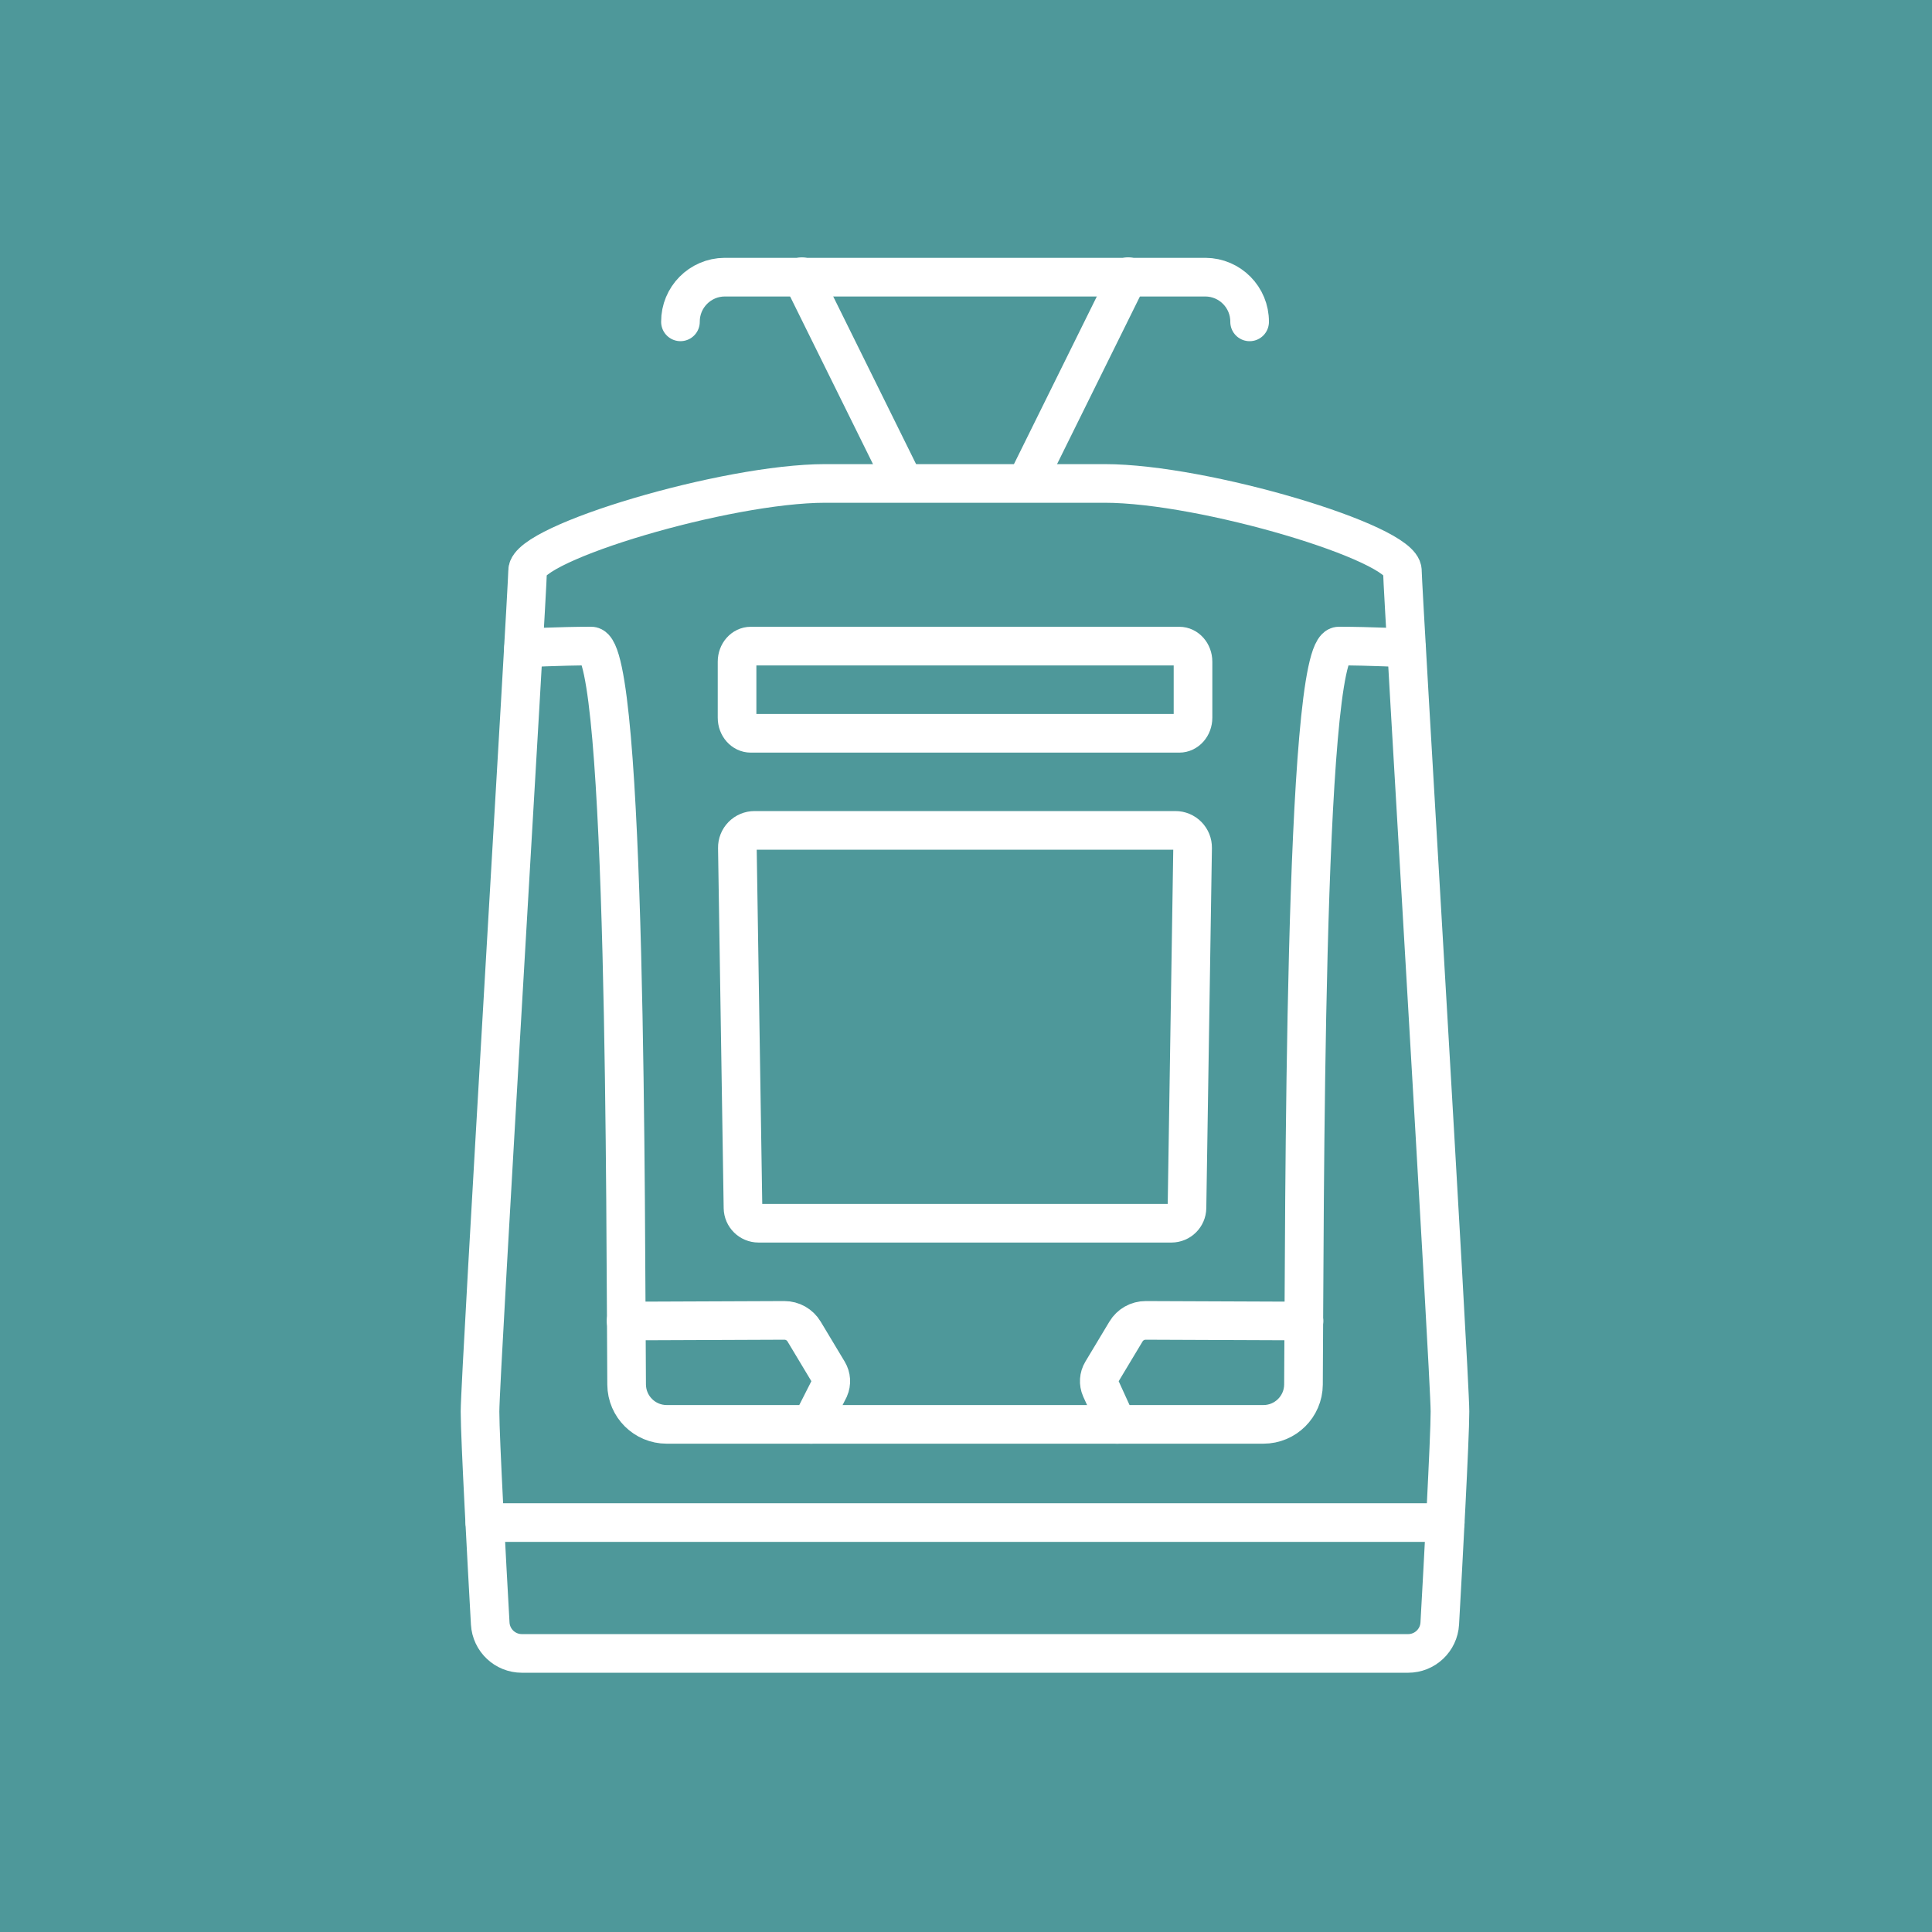
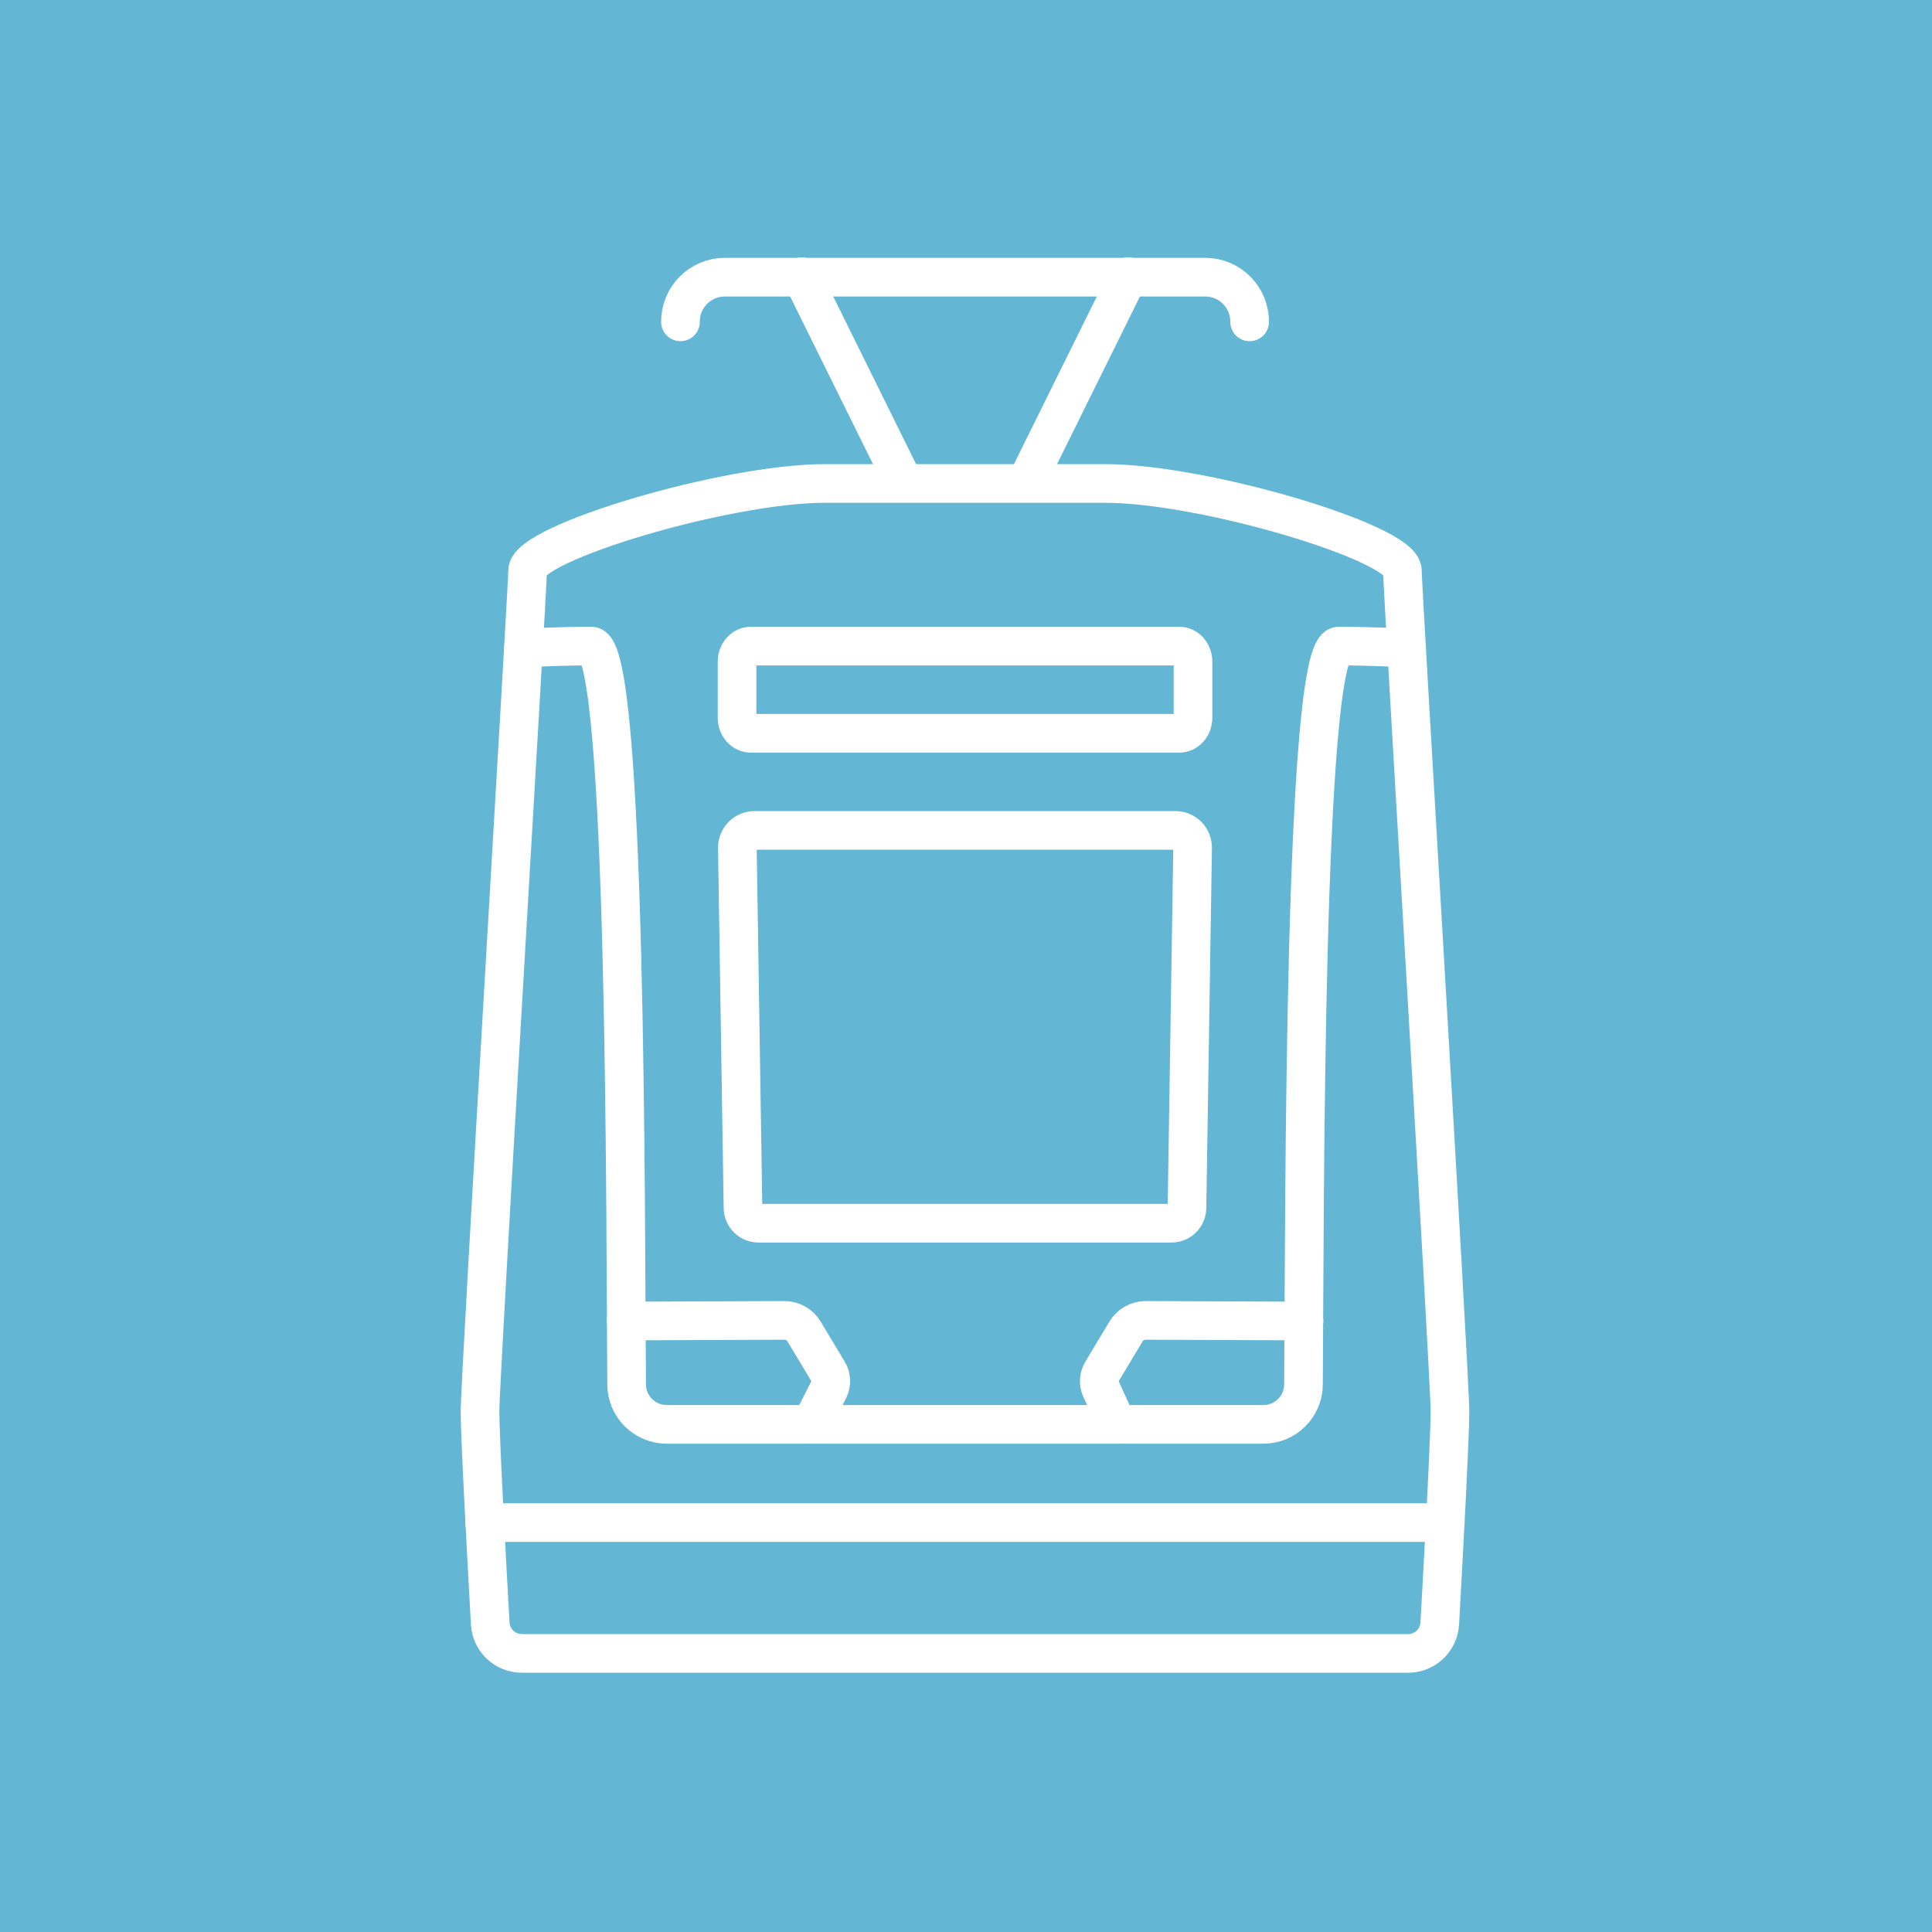
<svg xmlns="http://www.w3.org/2000/svg" viewBox="0 0 1000 1000">
  <defs>
-     <style>.a{fill:#4e989a;}.b{fill:none;stroke:#fff;stroke-linecap:round;stroke-miterlimit:10;stroke-width:20px;}</style>
+     <style>.a{fill:#63b7d5;}.b{fill:none;stroke:#fff;stroke-linecap:round;stroke-miterlimit:10;stroke-width:20px;}</style>
  </defs>
  <rect class="a" width="1000" height="1000" />
  <path class="b" d="M674.94,683.76l-81.9-.33a11.88,11.88,0,0,0-10.24,5.78l-12.45,20.73a9.66,9.66,0,0,0-.57,8.81l8.44,18.5" />
  <path class="b" d="M427.09,250.23c-51.32,0-154,30.8-154,45.17,0,9.18-24.63,416.72-24.63,435.19,0,14.08,3.58,79.45,5.28,109.74a16.41,16.41,0,0,0,16.39,15.48H728.83a16.41,16.41,0,0,0,16.39-15.48c1.7-30.29,5.28-95.66,5.28-109.74,0-18.47-24.63-426-24.63-435.19,0-14.37-102.64-45.17-154-45.17Z" />
  <path class="b" d="M324.06,683.76l81.9-.33a11.88,11.88,0,0,1,10.24,5.78l12.45,20.73a9.66,9.66,0,0,1,.57,8.81l-9.38,18.5" />
  <path class="b" d="M610.39,379.56c3.93,0,7.11-3.61,7.11-8.07v-29c0-4.46-3.18-8.07-7.11-8.07H388.61c-3.93,0-7.11,3.61-7.11,8.07v29c0,4.46,3.18,8.07,7.11,8.07Z" />
  <path class="b" d="M390.57,429.8a8.91,8.91,0,0,0-8.91,9.06l2.91,186.35a8.05,8.05,0,0,0,8.05,7.93H606.38a8.05,8.05,0,0,0,8-7.93l2.91-186.35a8.91,8.91,0,0,0-8.91-9.06Z" />
  <path class="b" d="M271,335.4s18.59-1,35-1c18.47,0,17.68,296.72,18.34,382.26a20.75,20.75,0,0,0,20.75,20.59H653.93a20.75,20.75,0,0,0,20.75-20.59c.66-85.54-.13-382.26,18.34-382.26,16.42,0,35,1,35,1" />
  <line class="b" x1="250.95" y1="788.08" x2="748.05" y2="788.08" />
  <line class="b" x1="531.2" y1="249.89" x2="583.94" y2="143.19" />
  <path class="b" d="M352.2,166.59h0a23,23,0,0,1,22.86-23.13l248.88,0a23,23,0,0,1,22.86,23.14h0" />
  <line class="b" x1="467.8" y1="249.92" x2="415.06" y2="143.22" />
</svg>
